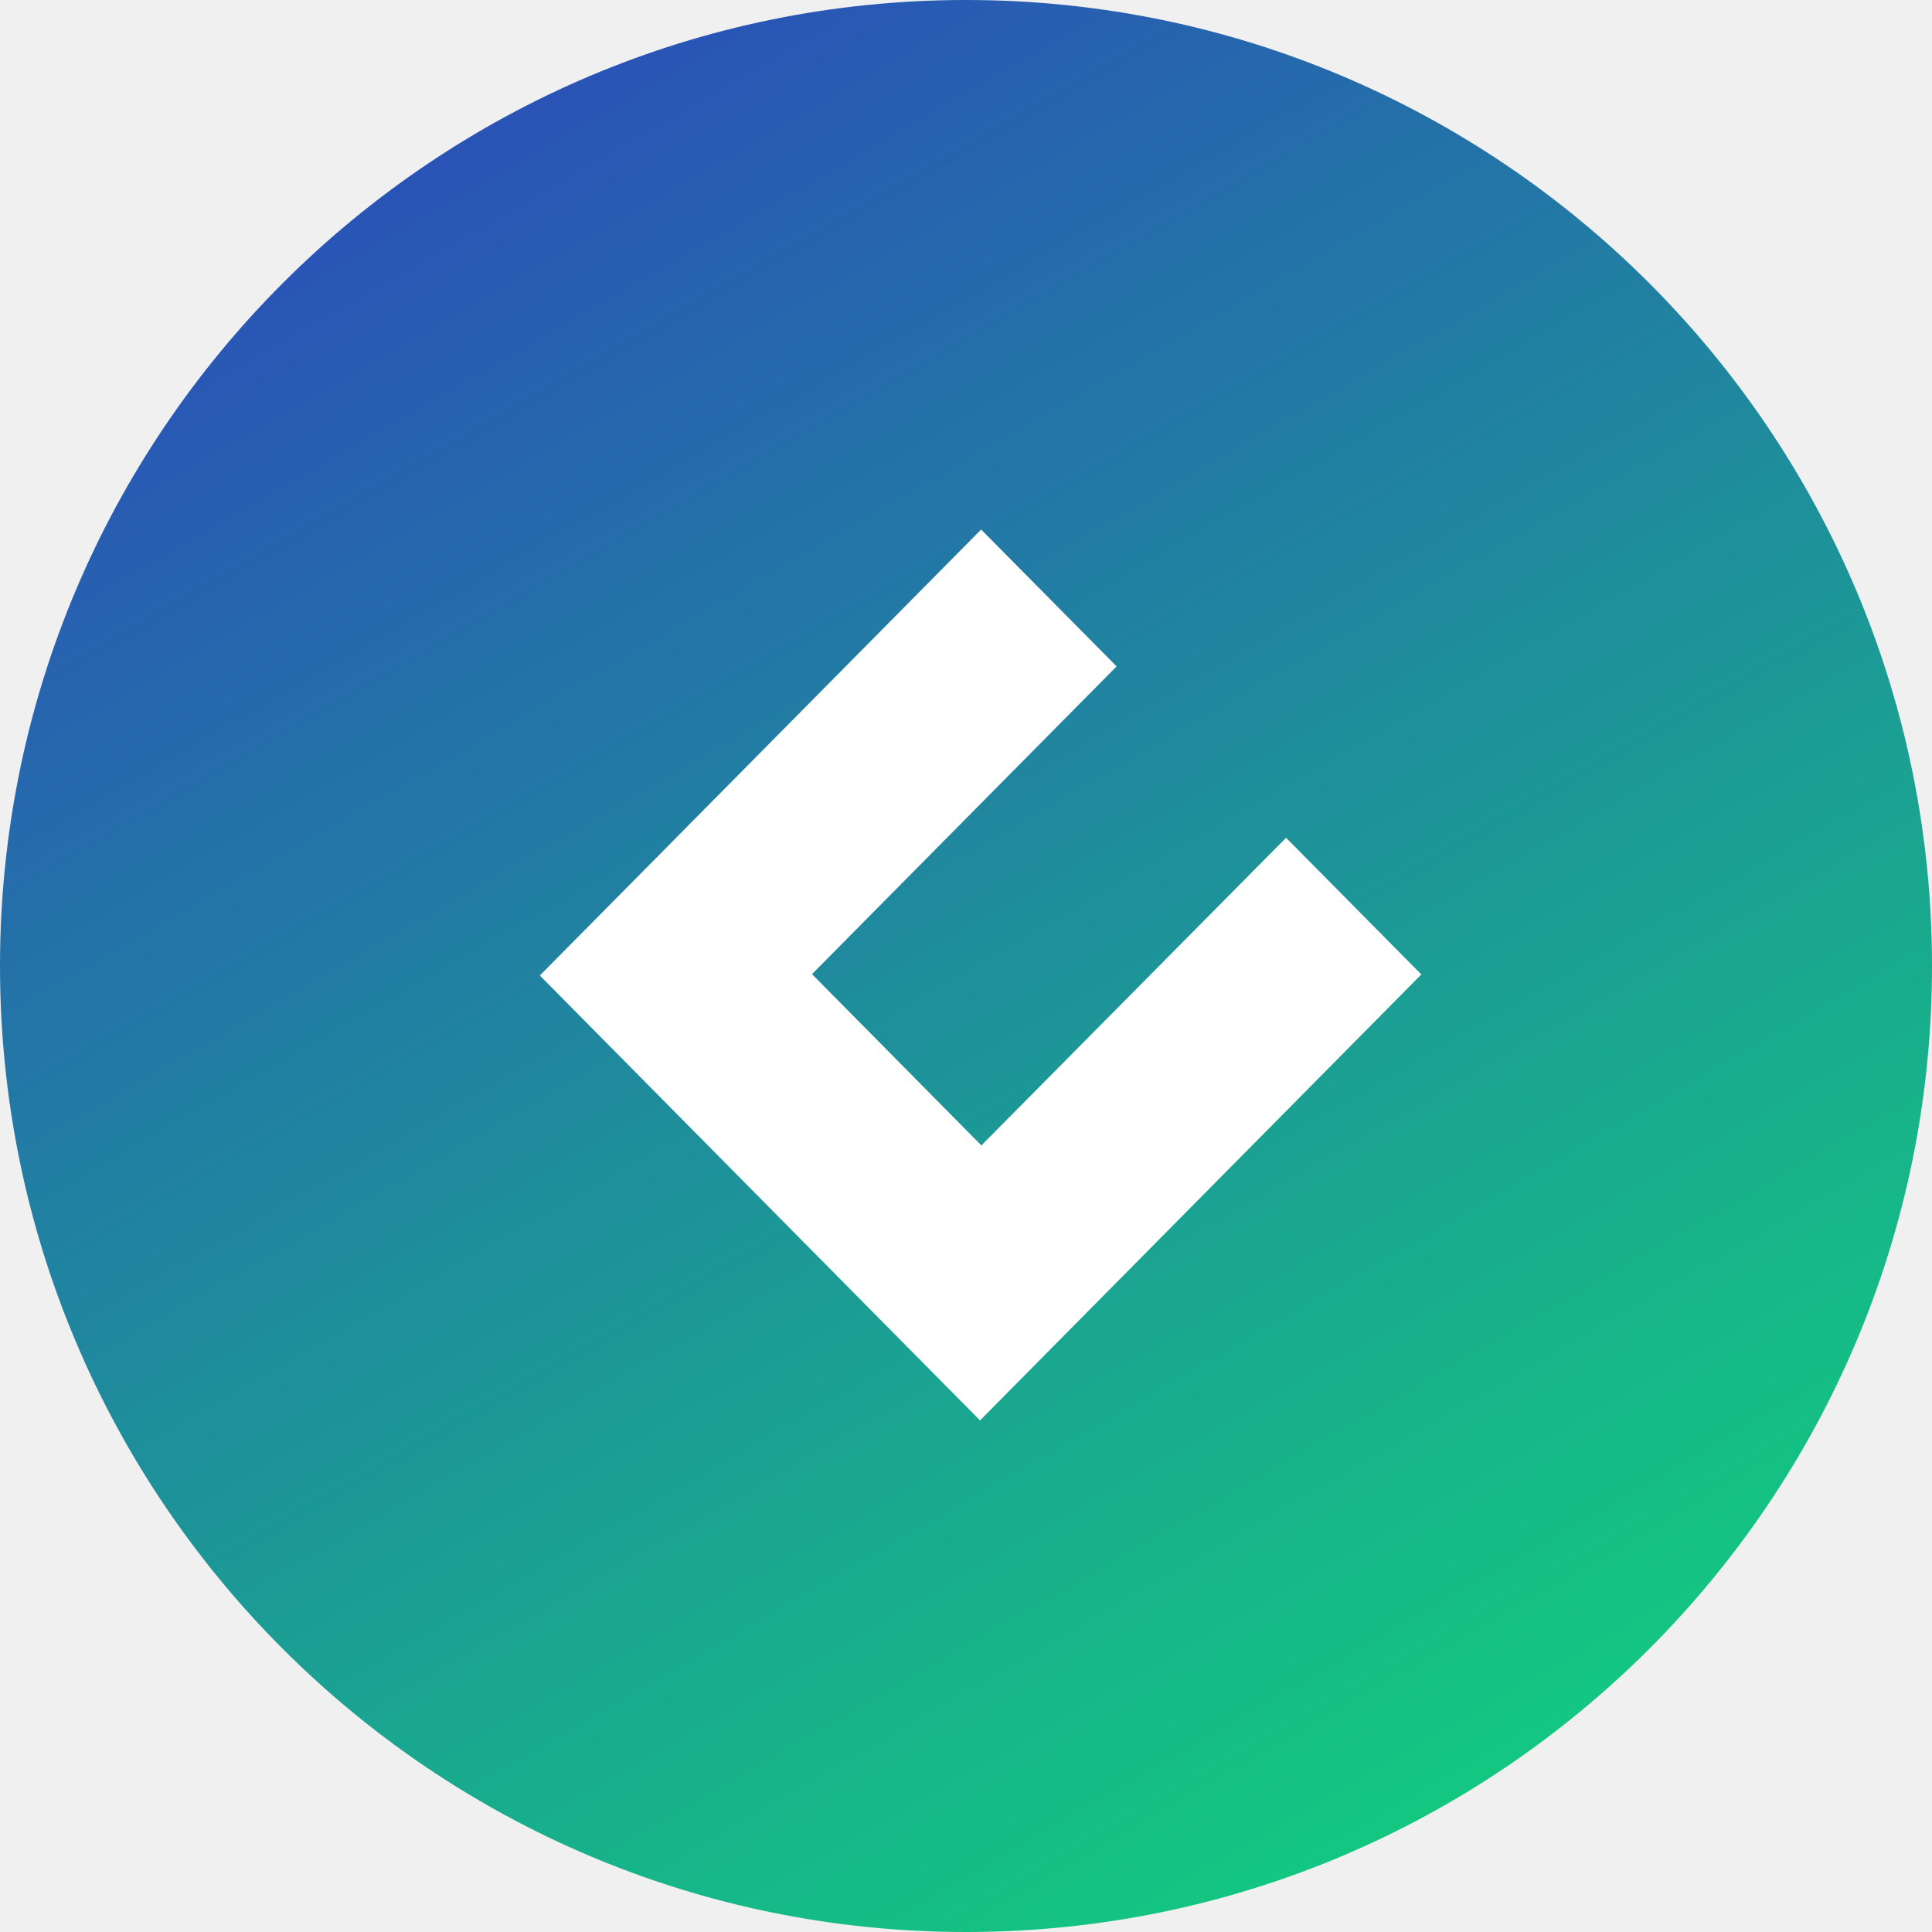
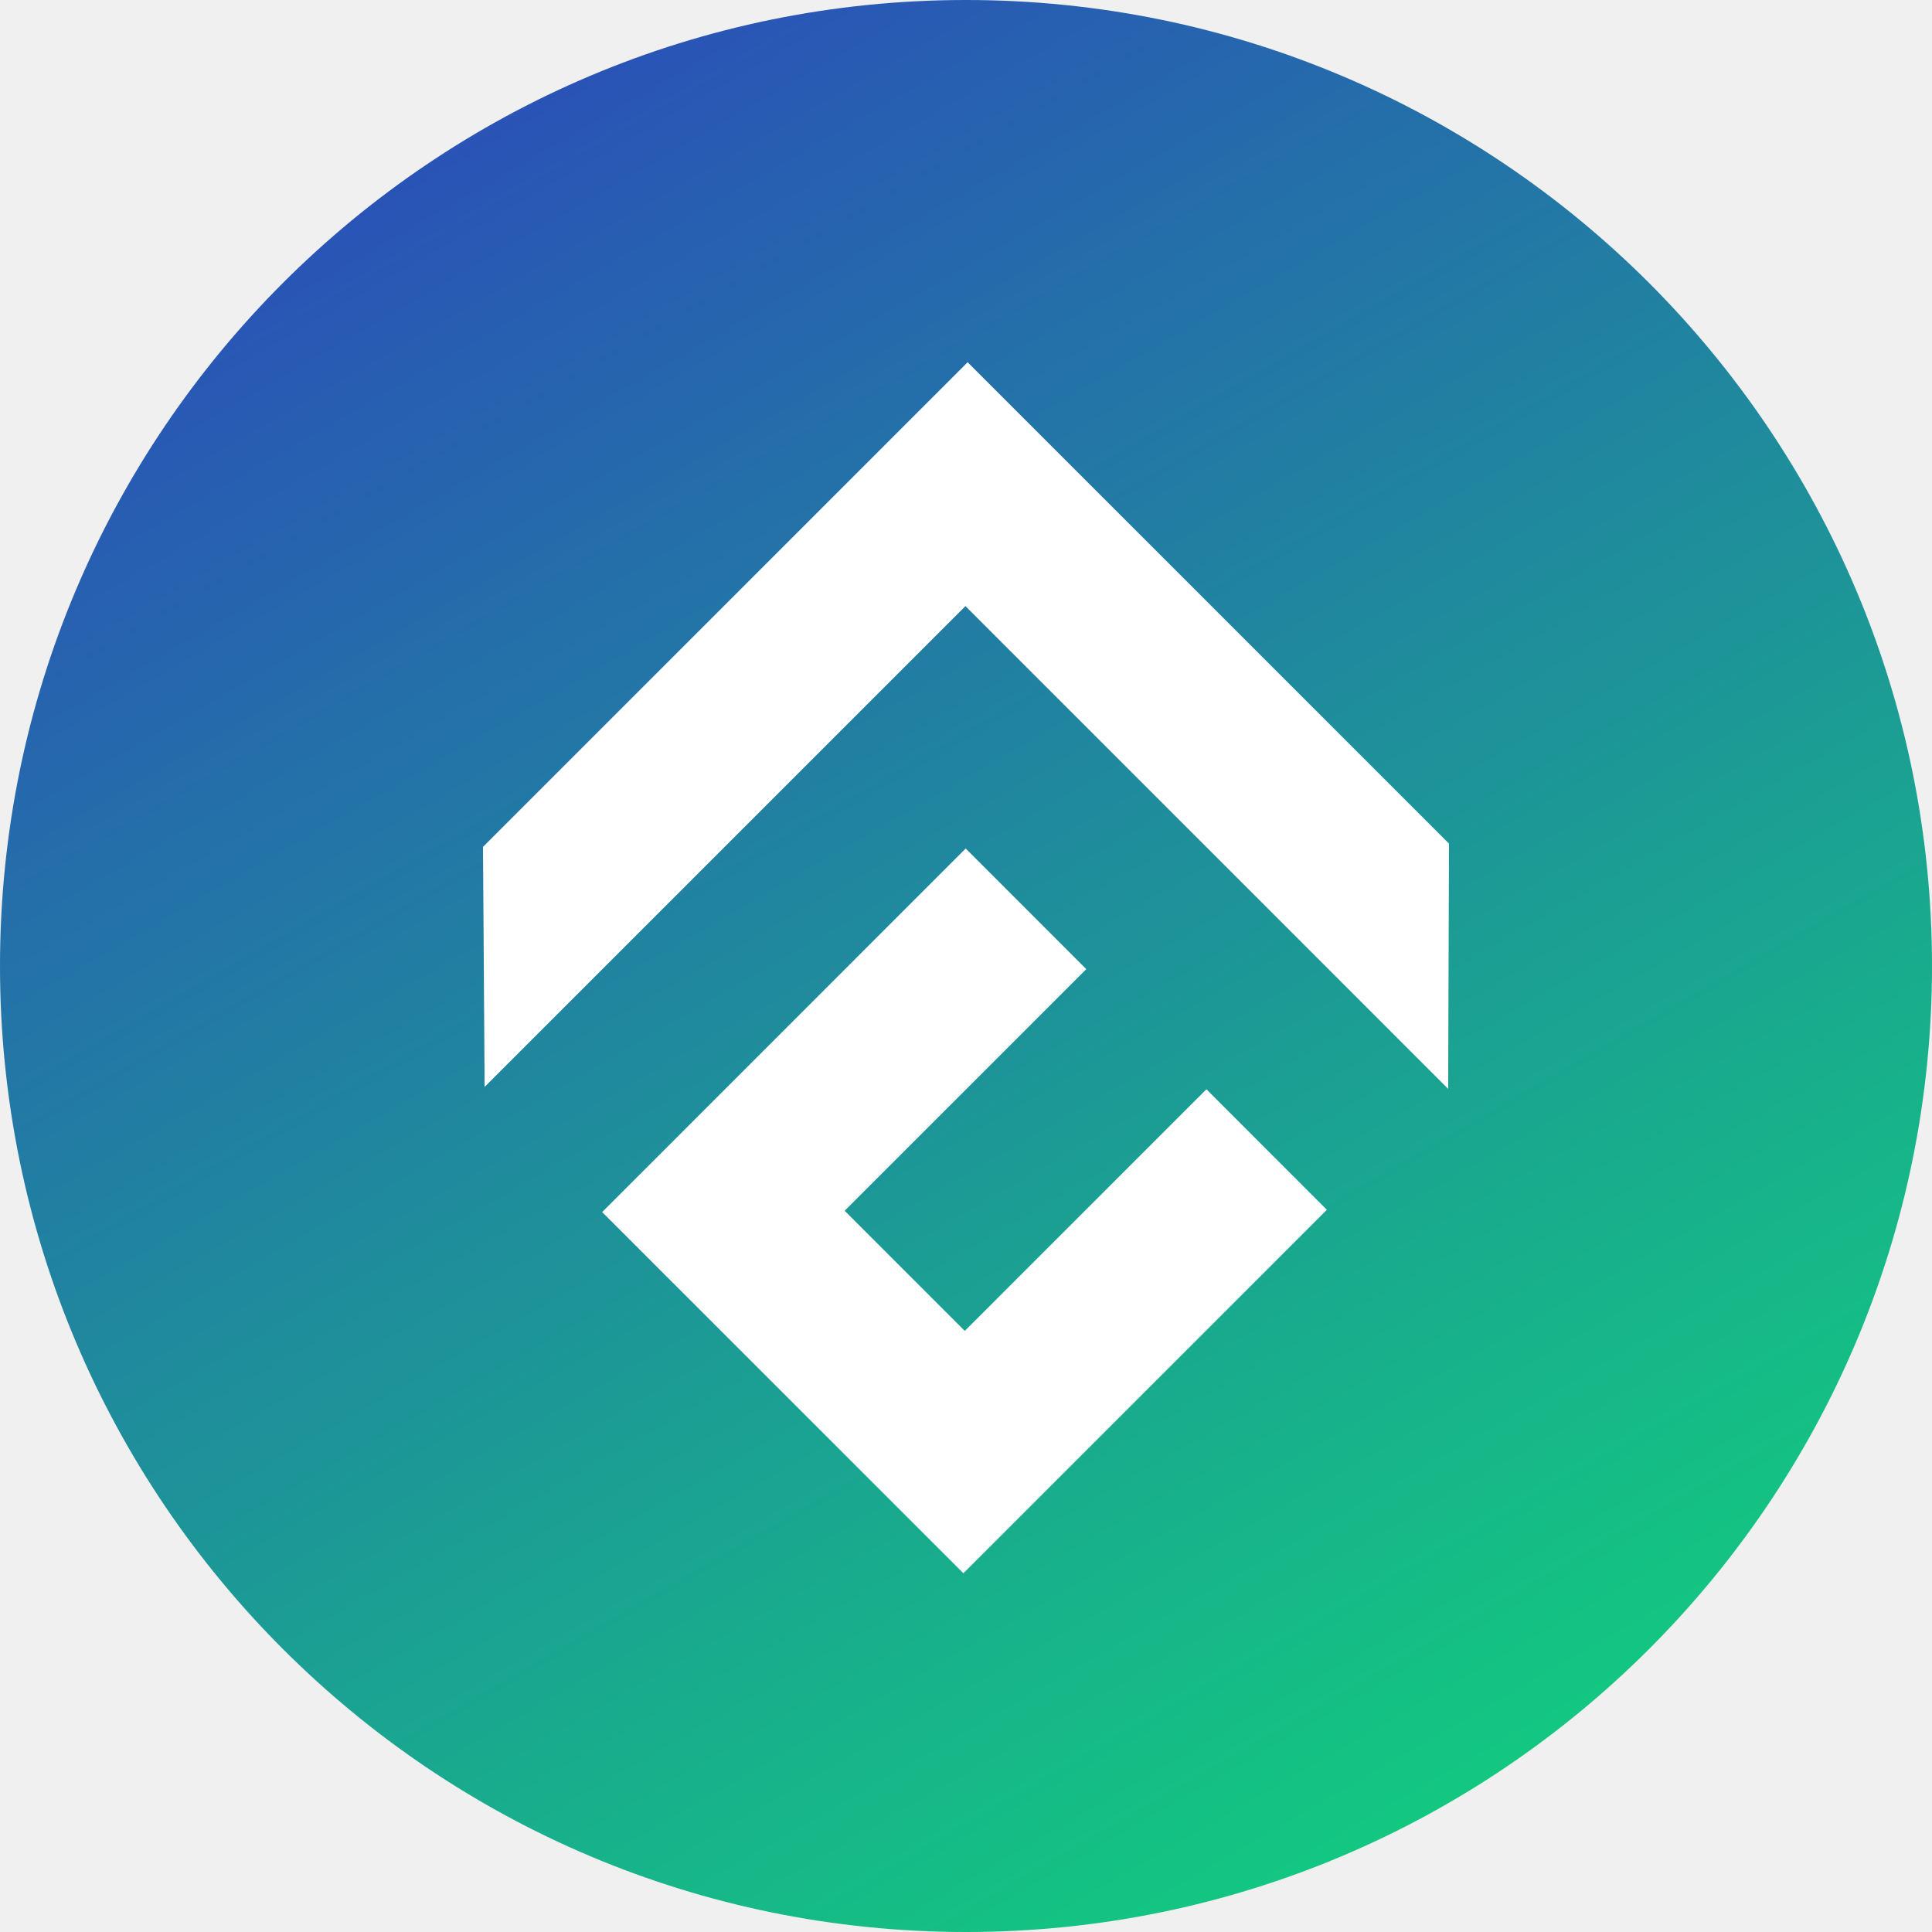
- <svg xmlns="http://www.w3.org/2000/svg" width="24" height="24" viewBox="0 0 24 24" fill="none">
-   <mask id="a" style="mask-type:alpha" maskUnits="userSpaceOnUse" x="0" y="0" width="24" height="24">
-     <path d="M12 24c6.627 0 12-5.373 12-12S18.627 0 12 0 0 5.373 0 12s5.373 12 12 12z" fill="#C4C4C4" />
+ <svg xmlns="http://www.w3.org/2000/svg" width="32" height="32" viewBox="0 0 32 32" fill="none">
+   <mask id="a" style="mask-type:alpha" maskUnits="userSpaceOnUse" x="0" y="0" width="32" height="32">
+     <circle cx="16" cy="16" r="16" fill="#C4C4C4" />
  </mask>
  <g mask="url(#a)">
-     <path d="M24.3 0H0v24.3h24.3V0z" fill="url(#paint0_linear_15231_14347)" />
-     <path d="M15.976 10.407l-3.785 3.822-2.104-2.128 3.784-3.823-1.683-1.7-5.482 5.54 5.468 5.527 5.482-5.54-1.68-1.698z" fill="#fff" />
+     <path d="M32.399 0H0v32.399h32.399V0z" fill="url(#paint0_linear_11370_13362)" />
  </g>
+   <path fill-rule="evenodd" clip-rule="evenodd" d="M9.974 20.076l5.983 5.982 6.02-6.02-1.995-1.996-4.002 4.002-1.99-1.99 4.002-4.002-1.997-1.998-6.021 6.022z" fill="#fff" />
+   <path fill-rule="evenodd" clip-rule="evenodd" d="M16.027 6L8 14.027l.027 3.976 7.964-7.964 7.995 7.996.014-4.062L16.027 6z" fill="#fff" />
  <defs>
-     <linearGradient id="paint0_linear_15231_14347" x1="3.851" y1="-2.224" x2="20.449" y2="26.524" gradientUnits="userSpaceOnUse">
+     <linearGradient id="paint0_linear_11370_13362" x1="5.135" y1="-2.965" x2="27.265" y2="35.365" gradientUnits="userSpaceOnUse">
      <stop stop-color="#fff" />
      <stop offset="0" stop-color="#2E3EC1" />
      <stop offset=".086" stop-color="#2B4CBA" />
      <stop offset=".718" stop-color="#17B38A" />
      <stop offset="1" stop-color="#0FDC77" />
    </linearGradient>
  </defs>
</svg>
